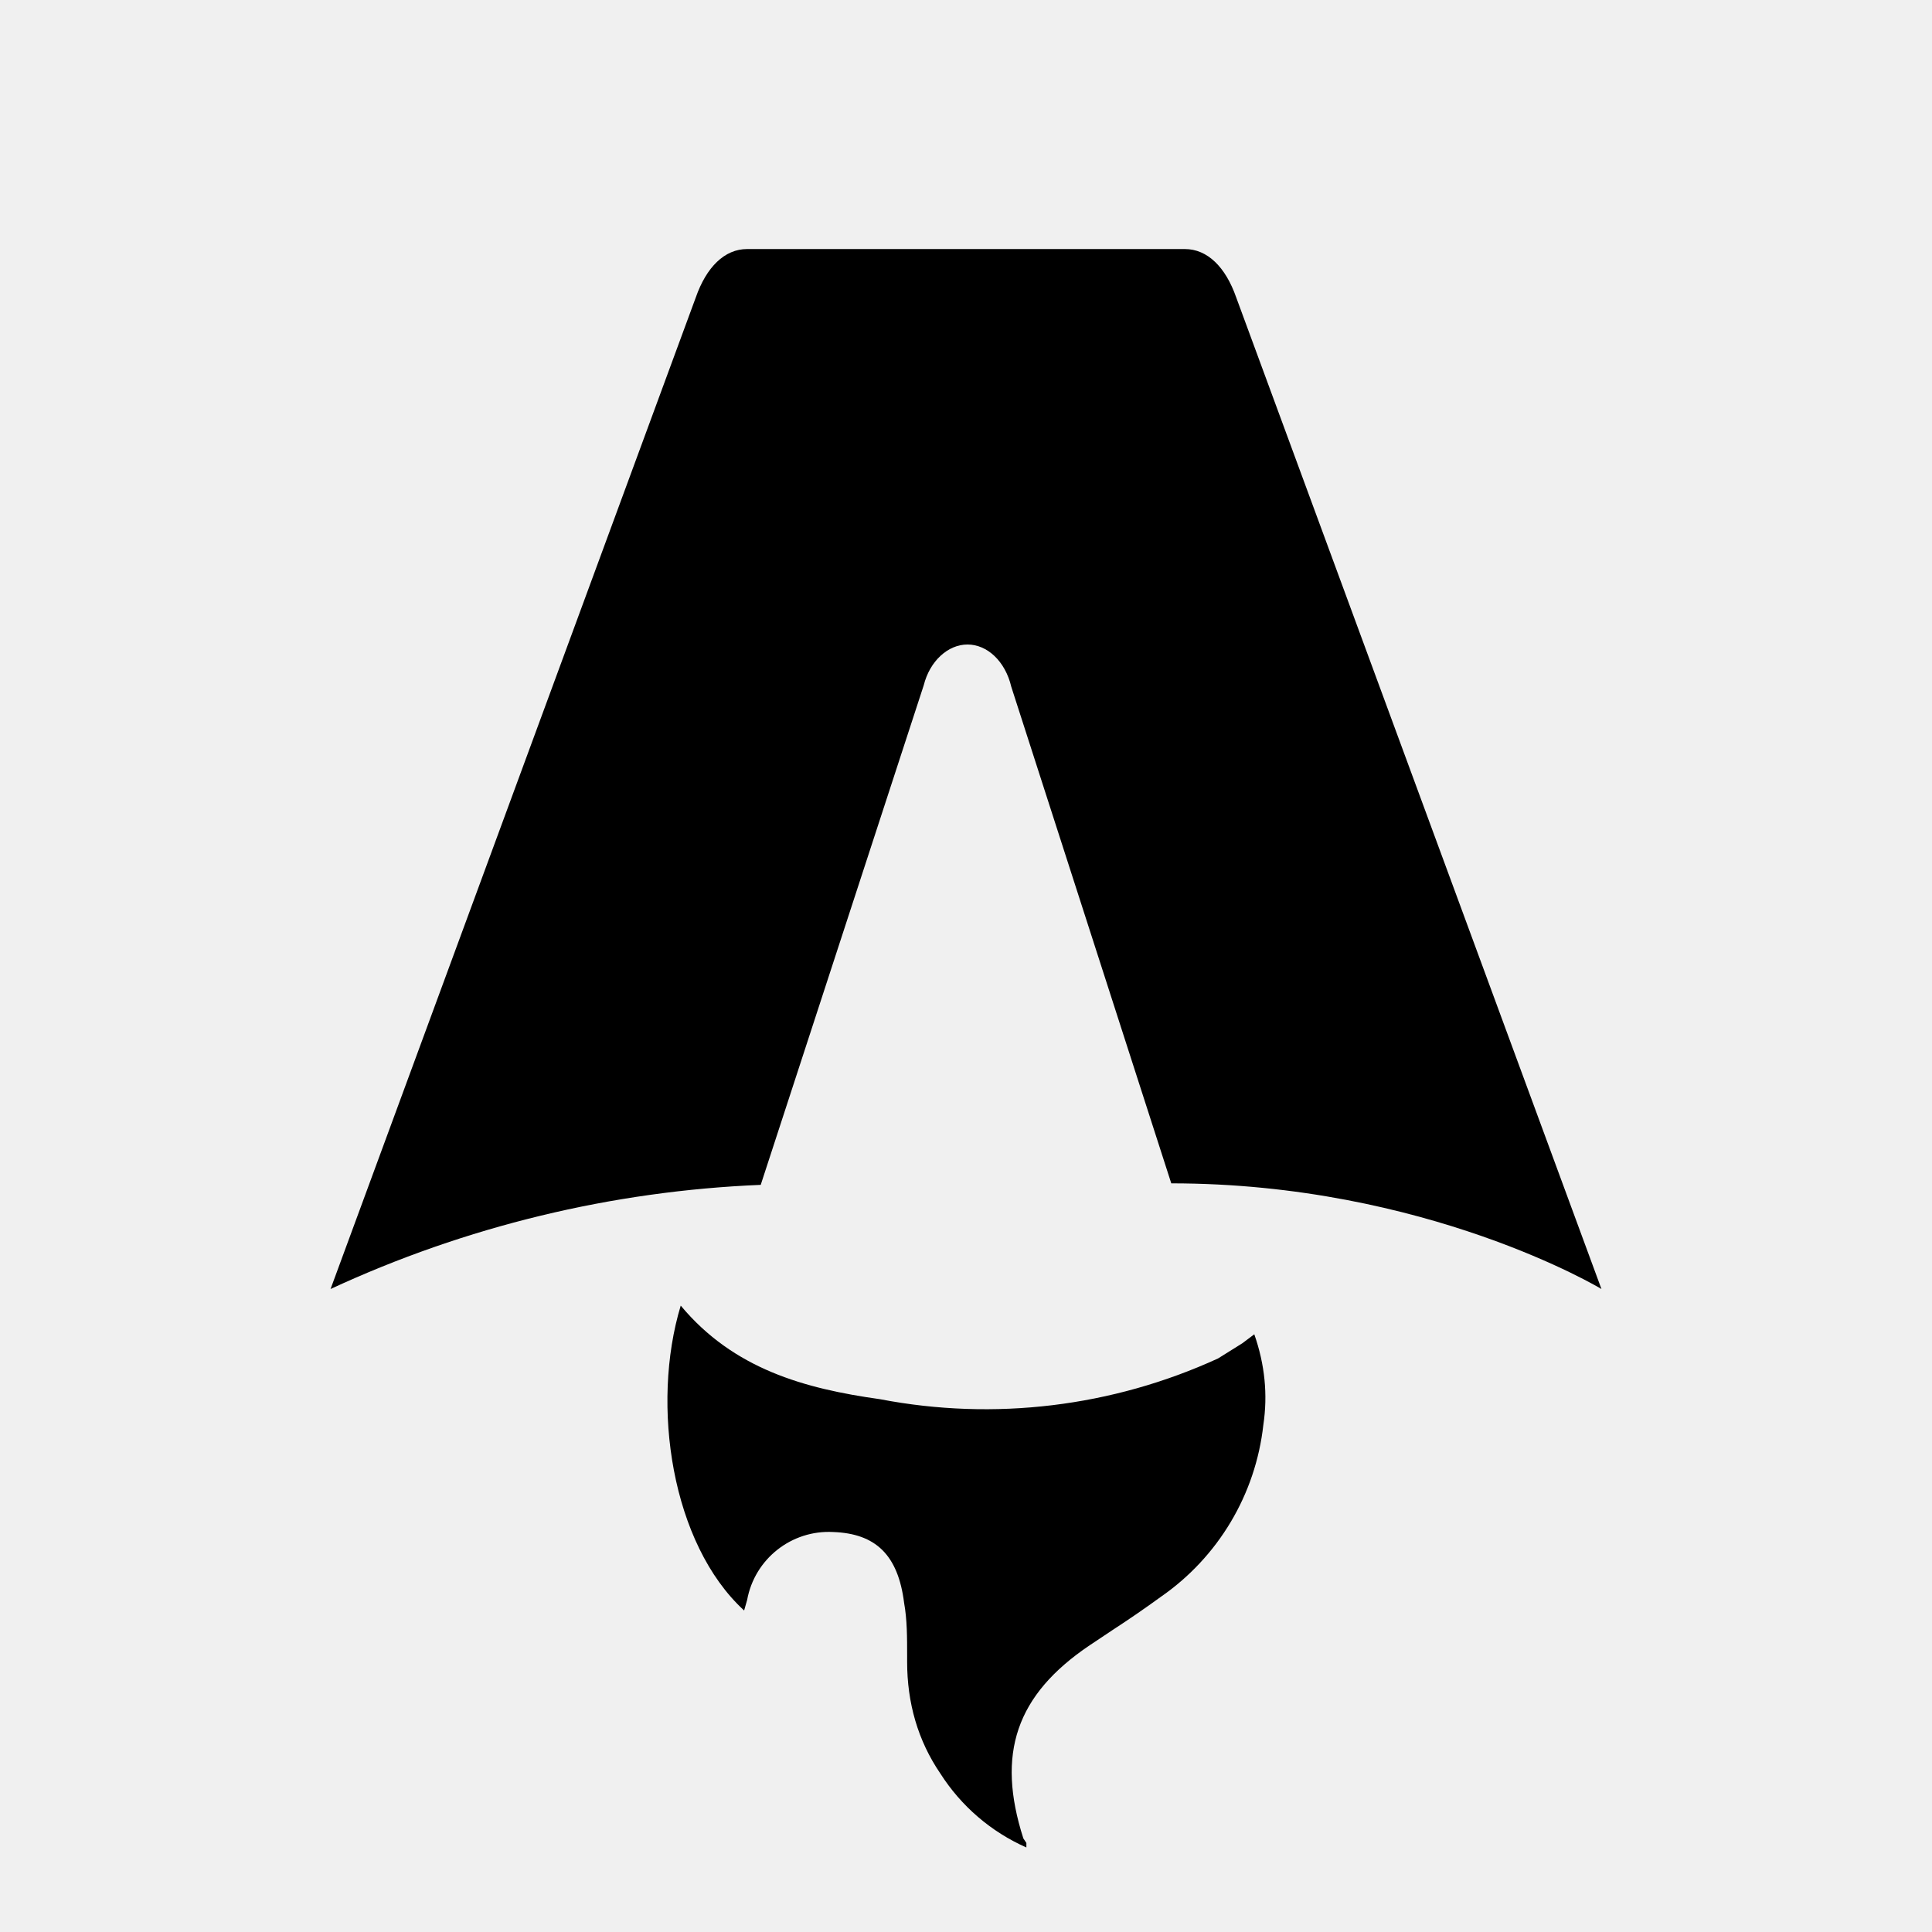
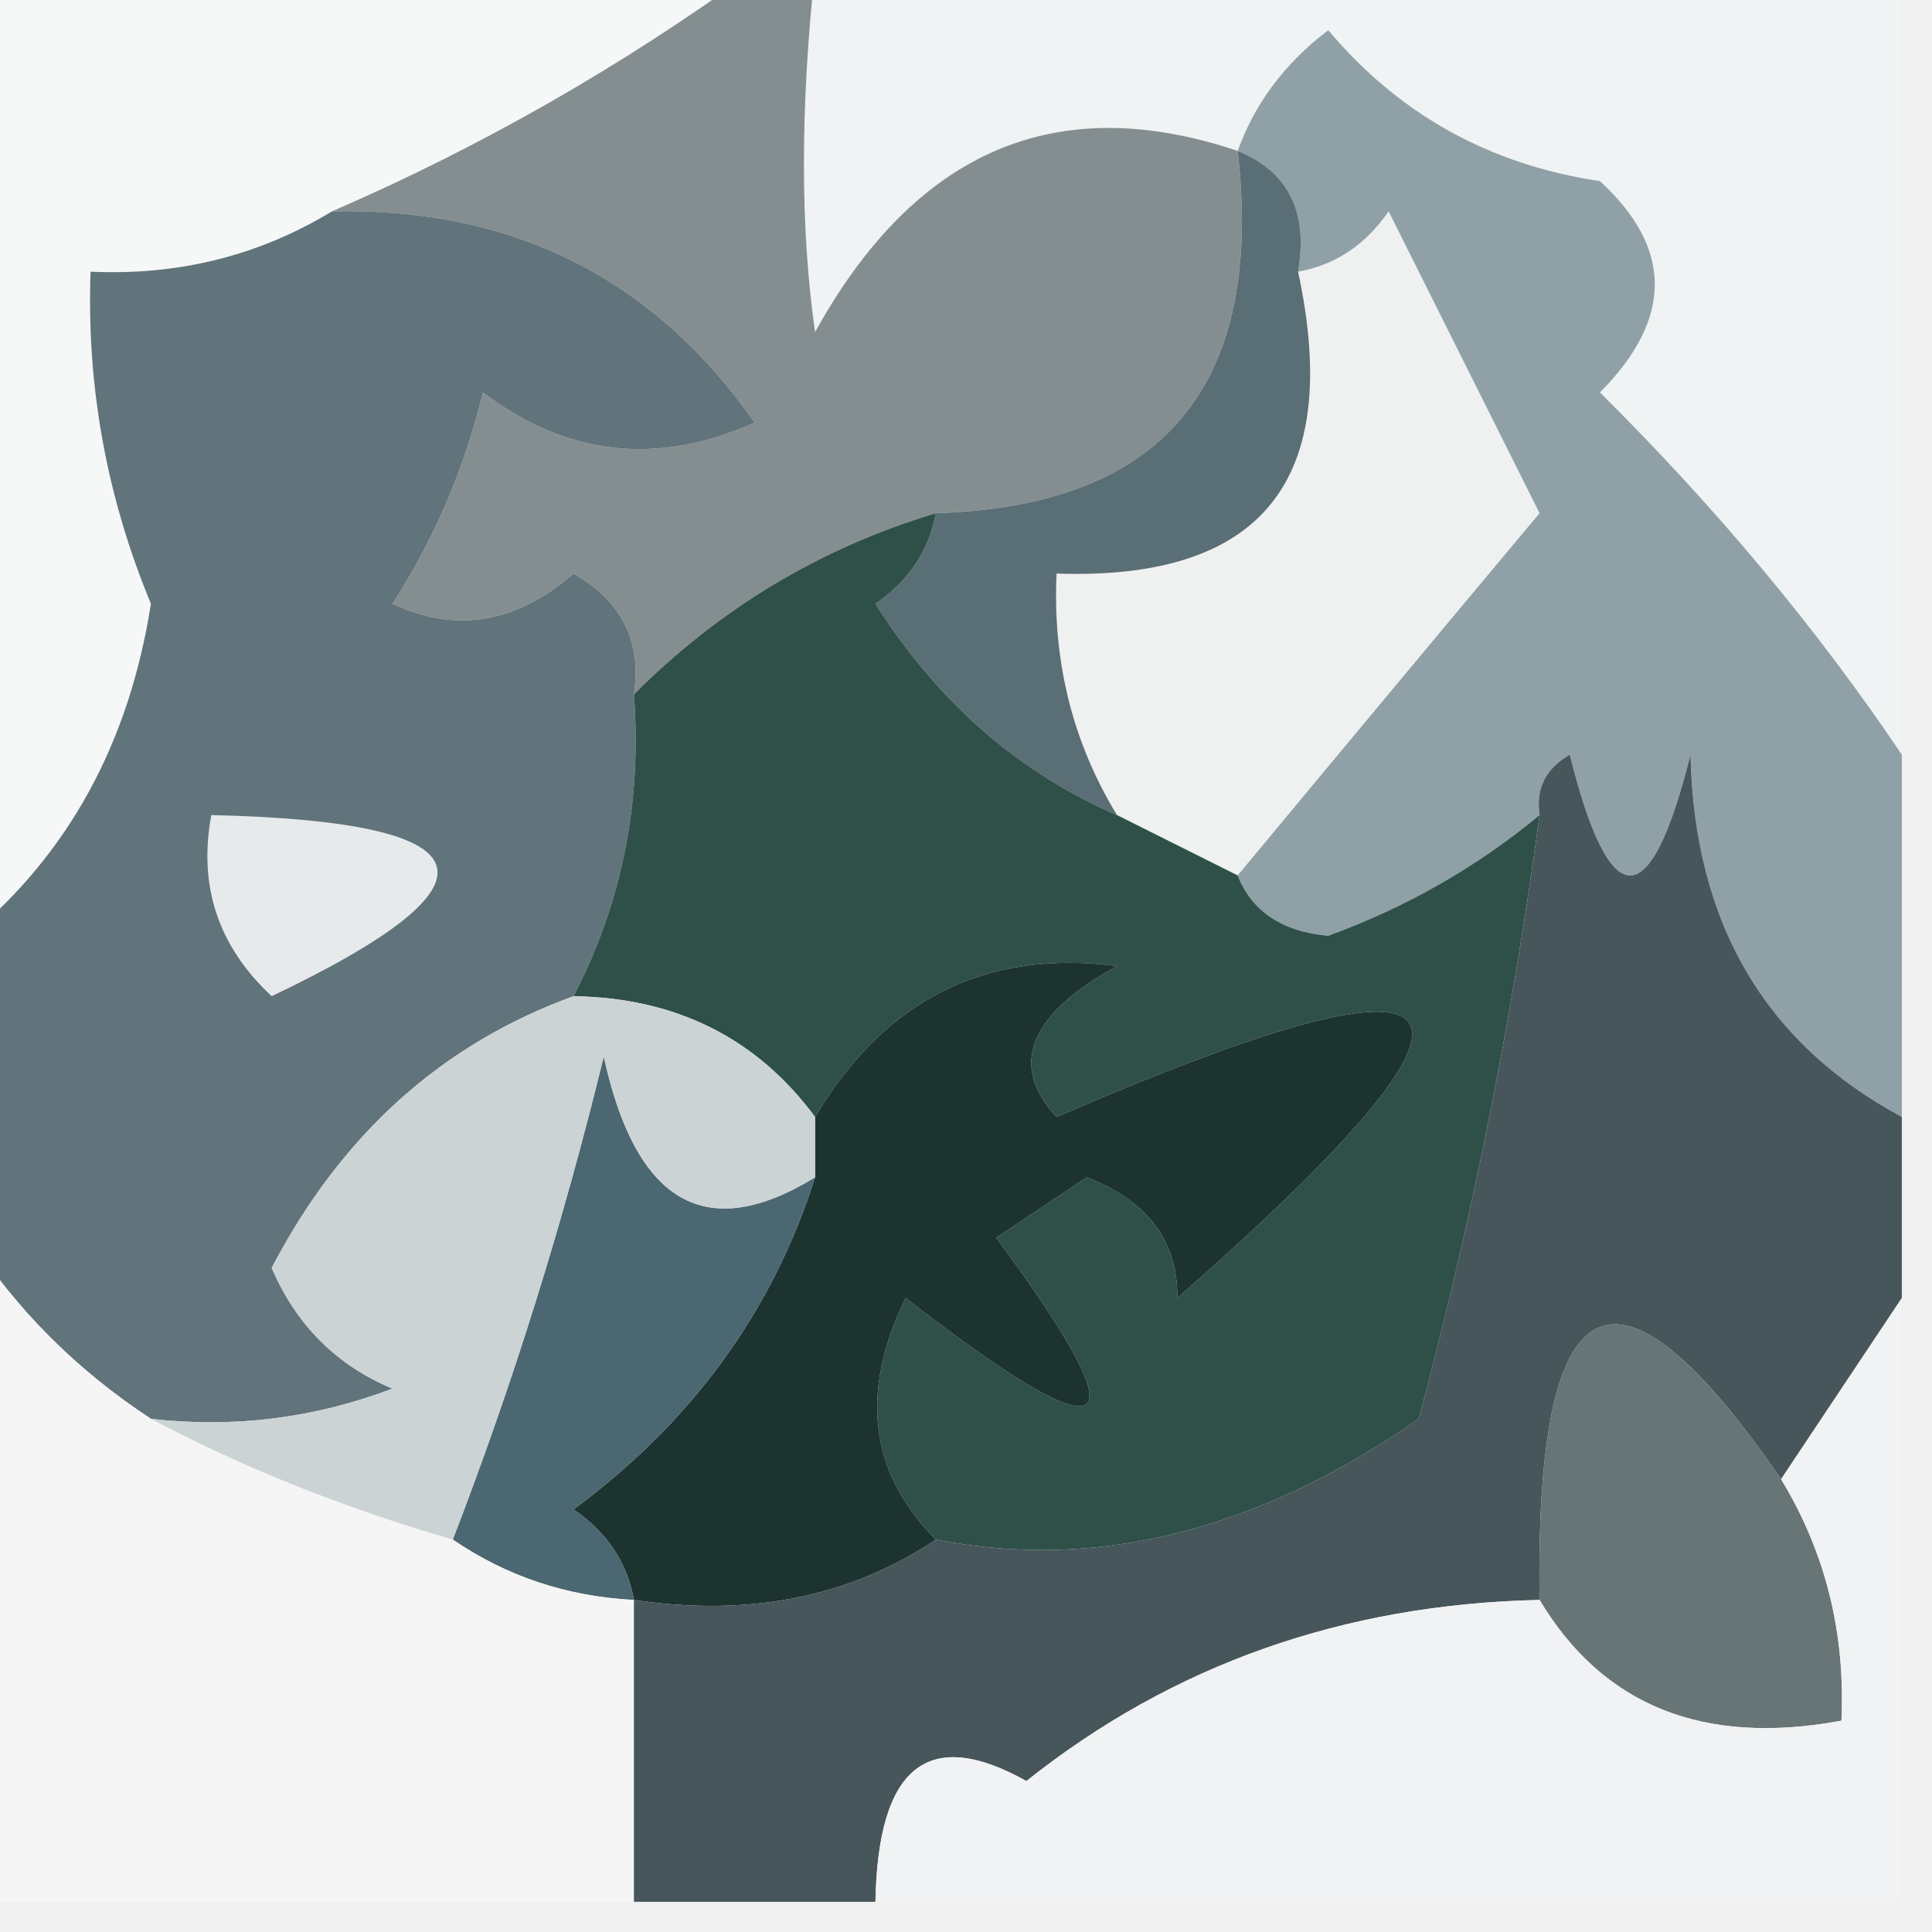
- <svg xmlns="http://www.w3.org/2000/svg" fill="none" viewBox="0 0 128 128">
-   <path d="M50.4 78.5a75.1 75.1 0 0 0-28.5 6.9l24.2-65.7c.7-2 1.9-3.2 3.4-3.2h29c1.5 0 2.7 1.2 3.4 3.2l24.2 65.7s-11.6-7-28.5-7L67 45.5c-.4-1.7-1.6-2.8-2.9-2.8-1.3 0-2.5 1.1-2.9 2.7L50.4 78.5Zm-1.1 28.2Zm-4.2-20.2c-2 6.6-.6 15.8 4.2 20.2a17.5 17.5 0 0 1 .2-.7 5.5 5.5 0 0 1 5.7-4.5c2.8.1 4.3 1.5 4.7 4.7.2 1.1.2 2.3.2 3.5v.4c0 2.7.7 5.2 2.2 7.4a13 13 0 0 0 5.7 4.9v-.3l-.2-.3c-1.8-5.6-.5-9.5 4.4-12.8l1.5-1a73 73 0 0 0 3.2-2.2 16 16 0 0 0 6.8-11.4c.3-2 .1-4-.6-6l-.8.6-1.6 1a37 37 0 0 1-22.4 2.7c-5-.7-9.7-2-13.2-6.2Z" />
-   <style>
-         path { fill: #000; }
-         @media (prefers-color-scheme: dark) {
-             path { fill: #FFF; }
-         }
-     </style>
+ <svg xmlns="http://www.w3.org/2000/svg" version="1.1" width="32px" height="32px" style="shape-rendering:geometricPrecision; text-rendering:geometricPrecision; image-rendering:optimizeQuality; fill-rule:evenodd; clip-rule:evenodd">
+   <g>
+     <path style="opacity:1" fill="#f6f7f7" d="M -0.5,-0.5 C 3.833,-0.5 8.167,-0.5 12.5,-0.5C 10.297,1.1 7.964,2.433 5.5,3.5C 4.292,4.234 2.959,4.567 1.5,4.5C 1.433,6.401 1.767,8.234 2.5,10C 2.141,12.296 1.141,14.13 -0.5,15.5C -0.5,10.167 -0.5,4.833 -0.5,-0.5 Z" />
+   </g>
+   <g>
+     <path style="opacity:1" fill="#f0f3f3" d="M 13.5,-0.5 C 19.5,-0.5 25.5,-0.5 31.5,-0.5C 31.5,3.833 31.5,8.167 31.5,12.5C 30.099,10.417 28.432,8.417 26.5,6.5C 27.711,5.28 27.711,4.113 26.5,3C 24.671,2.727 23.171,1.893 22,0.5C 21.283,1.044 20.783,1.711 20.5,2.5C 17.499,1.49 15.166,2.49 13.5,5.5C 13.254,3.78 13.254,1.78 13.5,-0.5 Z" />
+   </g>
+   <g>
+     <path style="opacity:1" fill="#eff0f0" d="M 20.5,14.5 C 19.833,14.167 19.167,13.833 18.5,13.5C 17.766,12.292 17.433,10.959 17.5,9.5C 20.91,9.616 22.244,7.95 21.5,4.5C 22.117,4.389 22.617,4.056 23,3.5C 23.833,5.167 24.667,6.833 25.5,8.5C 23.81,10.519 22.144,12.519 20.5,14.5 Z" />
+   </g>
+   <g>
+     <path style="opacity:1" fill="#848e90" d="M 12.5,-0.5 C 12.833,-0.5 13.167,-0.5 13.5,-0.5C 13.254,1.78 13.254,3.78 13.5,5.5C 15.166,2.49 17.499,1.49 20.5,2.5C 20.942,6.384 19.275,8.384 15.5,8.5C 13.589,9.075 11.922,10.075 10.5,11.5C 10.631,10.624 10.297,9.957 9.5,9.5C 8.549,10.326 7.549,10.492 6.5,10C 7.191,8.933 7.691,7.766 8,6.5C 9.388,7.554 10.888,7.72 12.5,7C 10.82,4.602 8.486,3.435 5.5,3.5C 7.964,2.433 10.297,1.1 12.5,-0.5 Z" />
+   </g>
+   <g>
+     <path style="opacity:1" fill="#8fa1a6" d="M 31.5,12.5 C 31.5,14.5 31.5,16.5 31.5,18.5C 29.228,17.277 28.061,15.277 28,12.5C 27.333,15.167 26.667,15.167 26,12.5C 25.601,12.728 25.435,13.062 25.5,13.5C 24.469,14.355 23.303,15.022 22,15.5C 21.235,15.43 20.735,15.097 20.5,14.5C 22.144,12.519 23.81,10.519 25.5,8.5C 24.667,6.833 23.833,5.167 23,3.5C 22.617,4.056 22.117,4.389 21.5,4.5C 21.672,3.508 21.338,2.842 20.5,2.5C 20.783,1.711 21.283,1.044 22,0.5C 23.171,1.893 24.671,2.727 26.5,3C 27.711,4.113 27.711,5.28 26.5,6.5C 28.432,8.417 30.099,10.417 31.5,12.5 Z" />
+   </g>
+   <g>
+     <path style="opacity:1" fill="#5a6e75" d="M 20.5,2.5 C 21.338,2.842 21.672,3.508 21.5,4.5C 22.244,7.95 20.91,9.616 17.5,9.5C 17.433,10.959 17.766,12.292 18.5,13.5C 16.866,12.793 15.532,11.627 14.5,10C 15.056,9.617 15.389,9.117 15.5,8.5C 19.275,8.384 20.942,6.384 20.5,2.5 Z" />
+   </g>
+   <g>
+     <path style="opacity:1" fill="#61737b" d="M 5.5,3.5 C 8.486,3.435 10.82,4.602 12.5,7C 10.888,7.72 9.388,7.554 8,6.5C 7.691,7.766 7.191,8.933 6.5,10C 7.549,10.492 8.549,10.326 9.5,9.5C 10.297,9.957 10.631,10.624 10.5,11.5C 10.634,13.291 10.301,14.958 9.5,16.5C 7.319,17.291 5.653,18.791 4.5,21C 4.905,21.945 5.572,22.612 6.5,23C 5.207,23.49 3.873,23.657 2.5,23.5C 1.272,22.694 0.272,21.694 -0.5,20.5C -0.5,18.833 -0.5,17.167 -0.5,15.5C 1.141,14.13 2.141,12.296 2.5,10C 1.767,8.234 1.433,6.401 1.5,4.5C 2.959,4.567 4.292,4.234 5.5,3.5 Z" />
+   </g>
+   <g>
+     <path style="opacity:1" fill="#e7eaeb" d="M 3.5,13.5 C 8.137,13.608 8.47,14.608 4.5,16.5C 3.614,15.675 3.281,14.675 3.5,13.5 Z" />
+   </g>
+   <g>
+     <path style="opacity:1" fill="#2f5049" d="M 15.5,8.5 C 15.389,9.117 15.056,9.617 14.5,10C 15.532,11.627 16.866,12.793 18.5,13.5C 19.167,13.833 19.833,14.167 20.5,14.5C 20.735,15.097 21.235,15.43 22,15.5C 23.303,15.022 24.469,14.355 25.5,13.5C 25.048,16.876 24.382,20.209 23.5,23.5C 20.831,25.357 18.164,26.024 15.5,25.5C 14.402,24.399 14.235,23.066 15,21.5C 18.476,24.186 18.976,23.852 16.5,20.5C 17,20.167 17.5,19.833 18,19.5C 19.011,19.892 19.511,20.558 19.5,21.5C 25.284,16.422 24.617,15.422 17.5,18.5C 16.707,17.645 17.04,16.811 18.5,16C 16.328,15.72 14.661,16.553 13.5,18.5C 12.533,17.194 11.199,16.527 9.5,16.5C 10.301,14.958 10.634,13.291 10.5,11.5C 11.922,10.075 13.589,9.075 15.5,8.5 Z" />
+   </g>
+   <g>
+     <path style="opacity:1" fill="#1d332f" d="M 15.5,25.5 C 14.081,26.451 12.415,26.785 10.5,26.5C 10.389,25.883 10.056,25.383 9.5,25C 11.464,23.549 12.797,21.716 13.5,19.5C 13.5,19.167 13.5,18.833 13.5,18.5C 14.661,16.553 16.328,15.72 18.5,16C 17.04,16.811 16.707,17.645 17.5,18.5C 24.617,15.422 25.284,16.422 19.5,21.5C 19.511,20.558 19.011,19.892 18,19.5C 17.5,19.833 17,20.167 16.5,20.5C 18.976,23.852 18.476,24.186 15,21.5C 14.235,23.066 14.402,24.399 15.5,25.5 Z" />
+   </g>
+   <g>
+     <path style="opacity:1" fill="#4b6771" d="M 13.5,19.5 C 12.797,21.716 11.464,23.549 9.5,25C 10.056,25.383 10.389,25.883 10.5,26.5C 9.391,26.443 8.391,26.11 7.5,25.5C 8.493,22.927 9.326,20.26 10,17.5C 10.533,19.939 11.7,20.605 13.5,19.5 Z" />
+   </g>
+   <g>
+     <path style="opacity:1" fill="#f5f5f5" d="M -0.5,20.5 C 0.272,21.694 1.272,22.694 2.5,23.5C 4.028,24.309 5.694,24.976 7.5,25.5C 8.391,26.11 9.391,26.443 10.5,26.5C 10.5,28.167 10.5,29.833 10.5,31.5C 6.833,31.5 3.167,31.5 -0.5,31.5C -0.5,27.833 -0.5,24.167 -0.5,20.5 Z" />
+   </g>
+   <g>
+     <path style="opacity:1" fill="#ccd3d5" d="M 9.5,16.5 C 11.199,16.527 12.533,17.194 13.5,18.5C 13.5,18.833 13.5,19.167 13.5,19.5C 11.7,20.605 10.533,19.939 10,17.5C 9.326,20.26 8.493,22.927 7.5,25.5C 5.694,24.976 4.028,24.309 2.5,23.5C 3.873,23.657 5.207,23.49 6.5,23C 5.572,22.612 4.905,21.945 4.5,21C 5.653,18.791 7.319,17.291 9.5,16.5 Z" />
+   </g>
+   <g>
+     <path style="opacity:1" fill="#46565b" d="M 31.5,18.5 C 31.5,19.5 31.5,20.5 31.5,21.5C 30.833,22.5 30.167,23.5 29.5,24.5C 26.756,20.508 25.423,21.174 25.5,26.5C 22.258,26.571 19.424,27.571 17,29.5C 15.374,28.588 14.541,29.255 14.5,31.5C 13.167,31.5 11.833,31.5 10.5,31.5C 10.5,29.833 10.5,28.167 10.5,26.5C 12.415,26.785 14.081,26.451 15.5,25.5C 18.164,26.024 20.831,25.357 23.5,23.5C 24.382,20.209 25.048,16.876 25.5,13.5C 25.435,13.062 25.601,12.728 26,12.5C 26.667,15.167 27.333,15.167 28,12.5C 28.061,15.277 29.228,17.277 31.5,18.5 Z" />
+   </g>
+   <g>
+     <path style="opacity:1" fill="#677576" d="M 29.5,24.5 C 30.234,25.708 30.567,27.041 30.5,28.5C 28.219,28.923 26.552,28.256 25.5,26.5C 25.423,21.174 26.756,20.508 29.5,24.5 Z" />
+   </g>
+   <g>
+     <path style="opacity:1" fill="#f1f2f3" d="M 31.5,21.5 C 31.5,24.833 31.5,28.167 31.5,31.5C 25.833,31.5 20.167,31.5 14.5,31.5C 14.541,29.255 15.374,28.588 17,29.5C 19.424,27.571 22.258,26.571 25.5,26.5C 26.552,28.256 28.219,28.923 30.5,28.5C 30.567,27.041 30.234,25.708 29.5,24.5C 30.167,23.5 30.833,22.5 31.5,21.5 Z" />
+   </g>
</svg>
